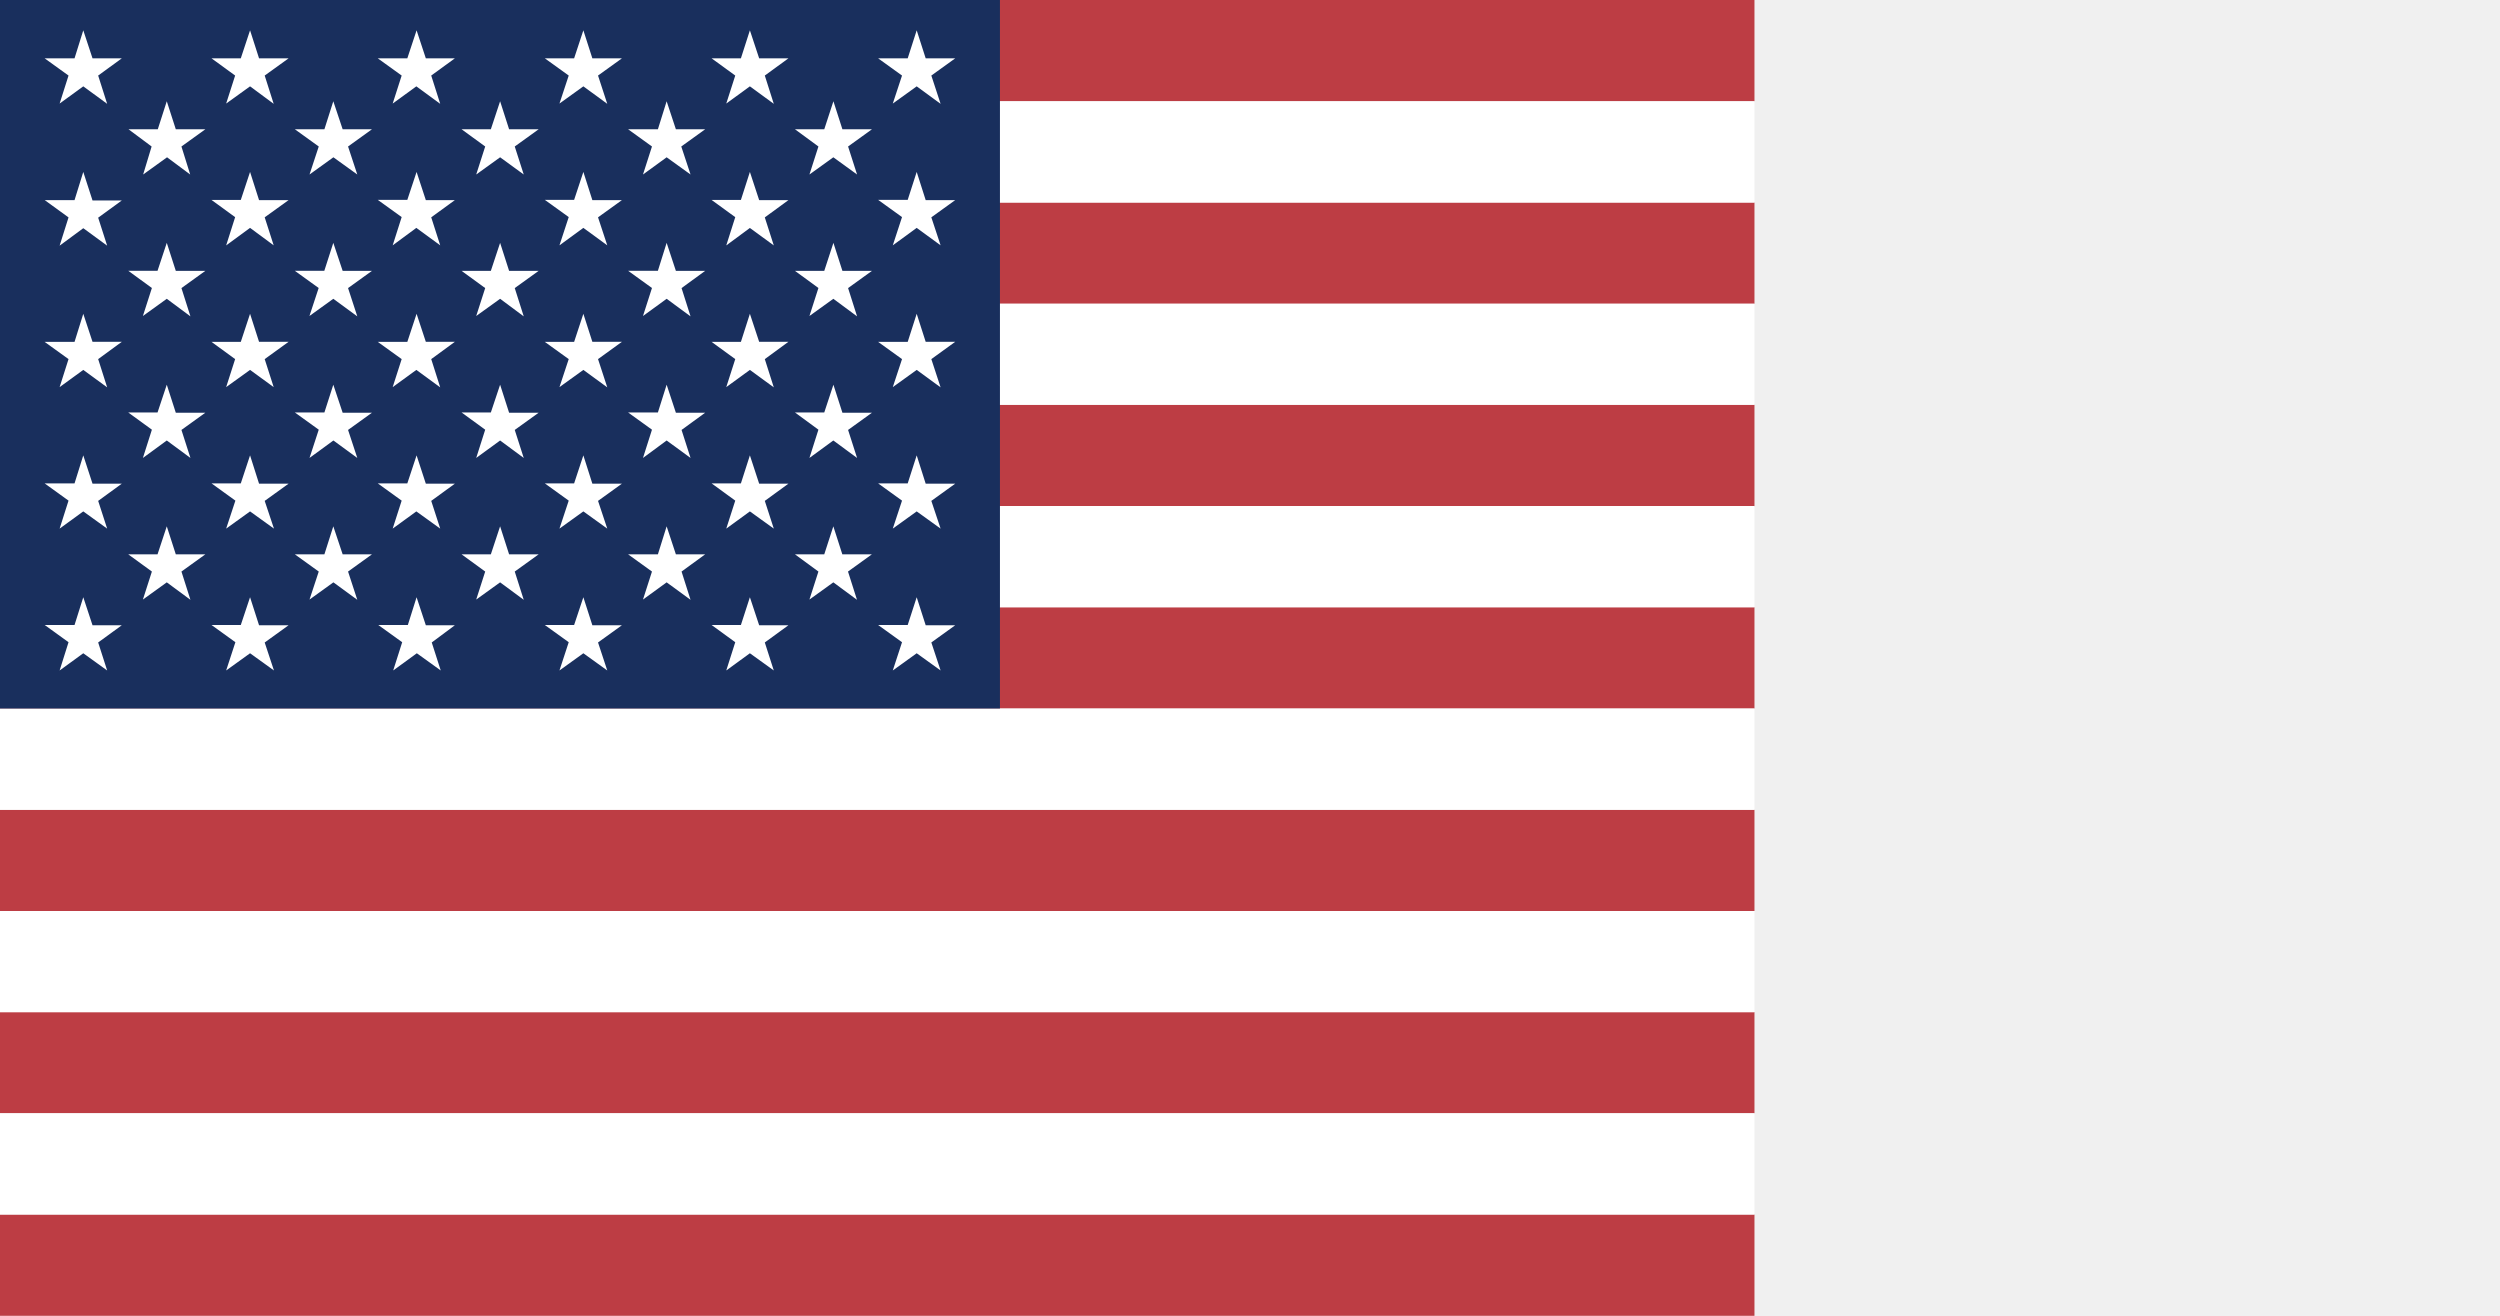
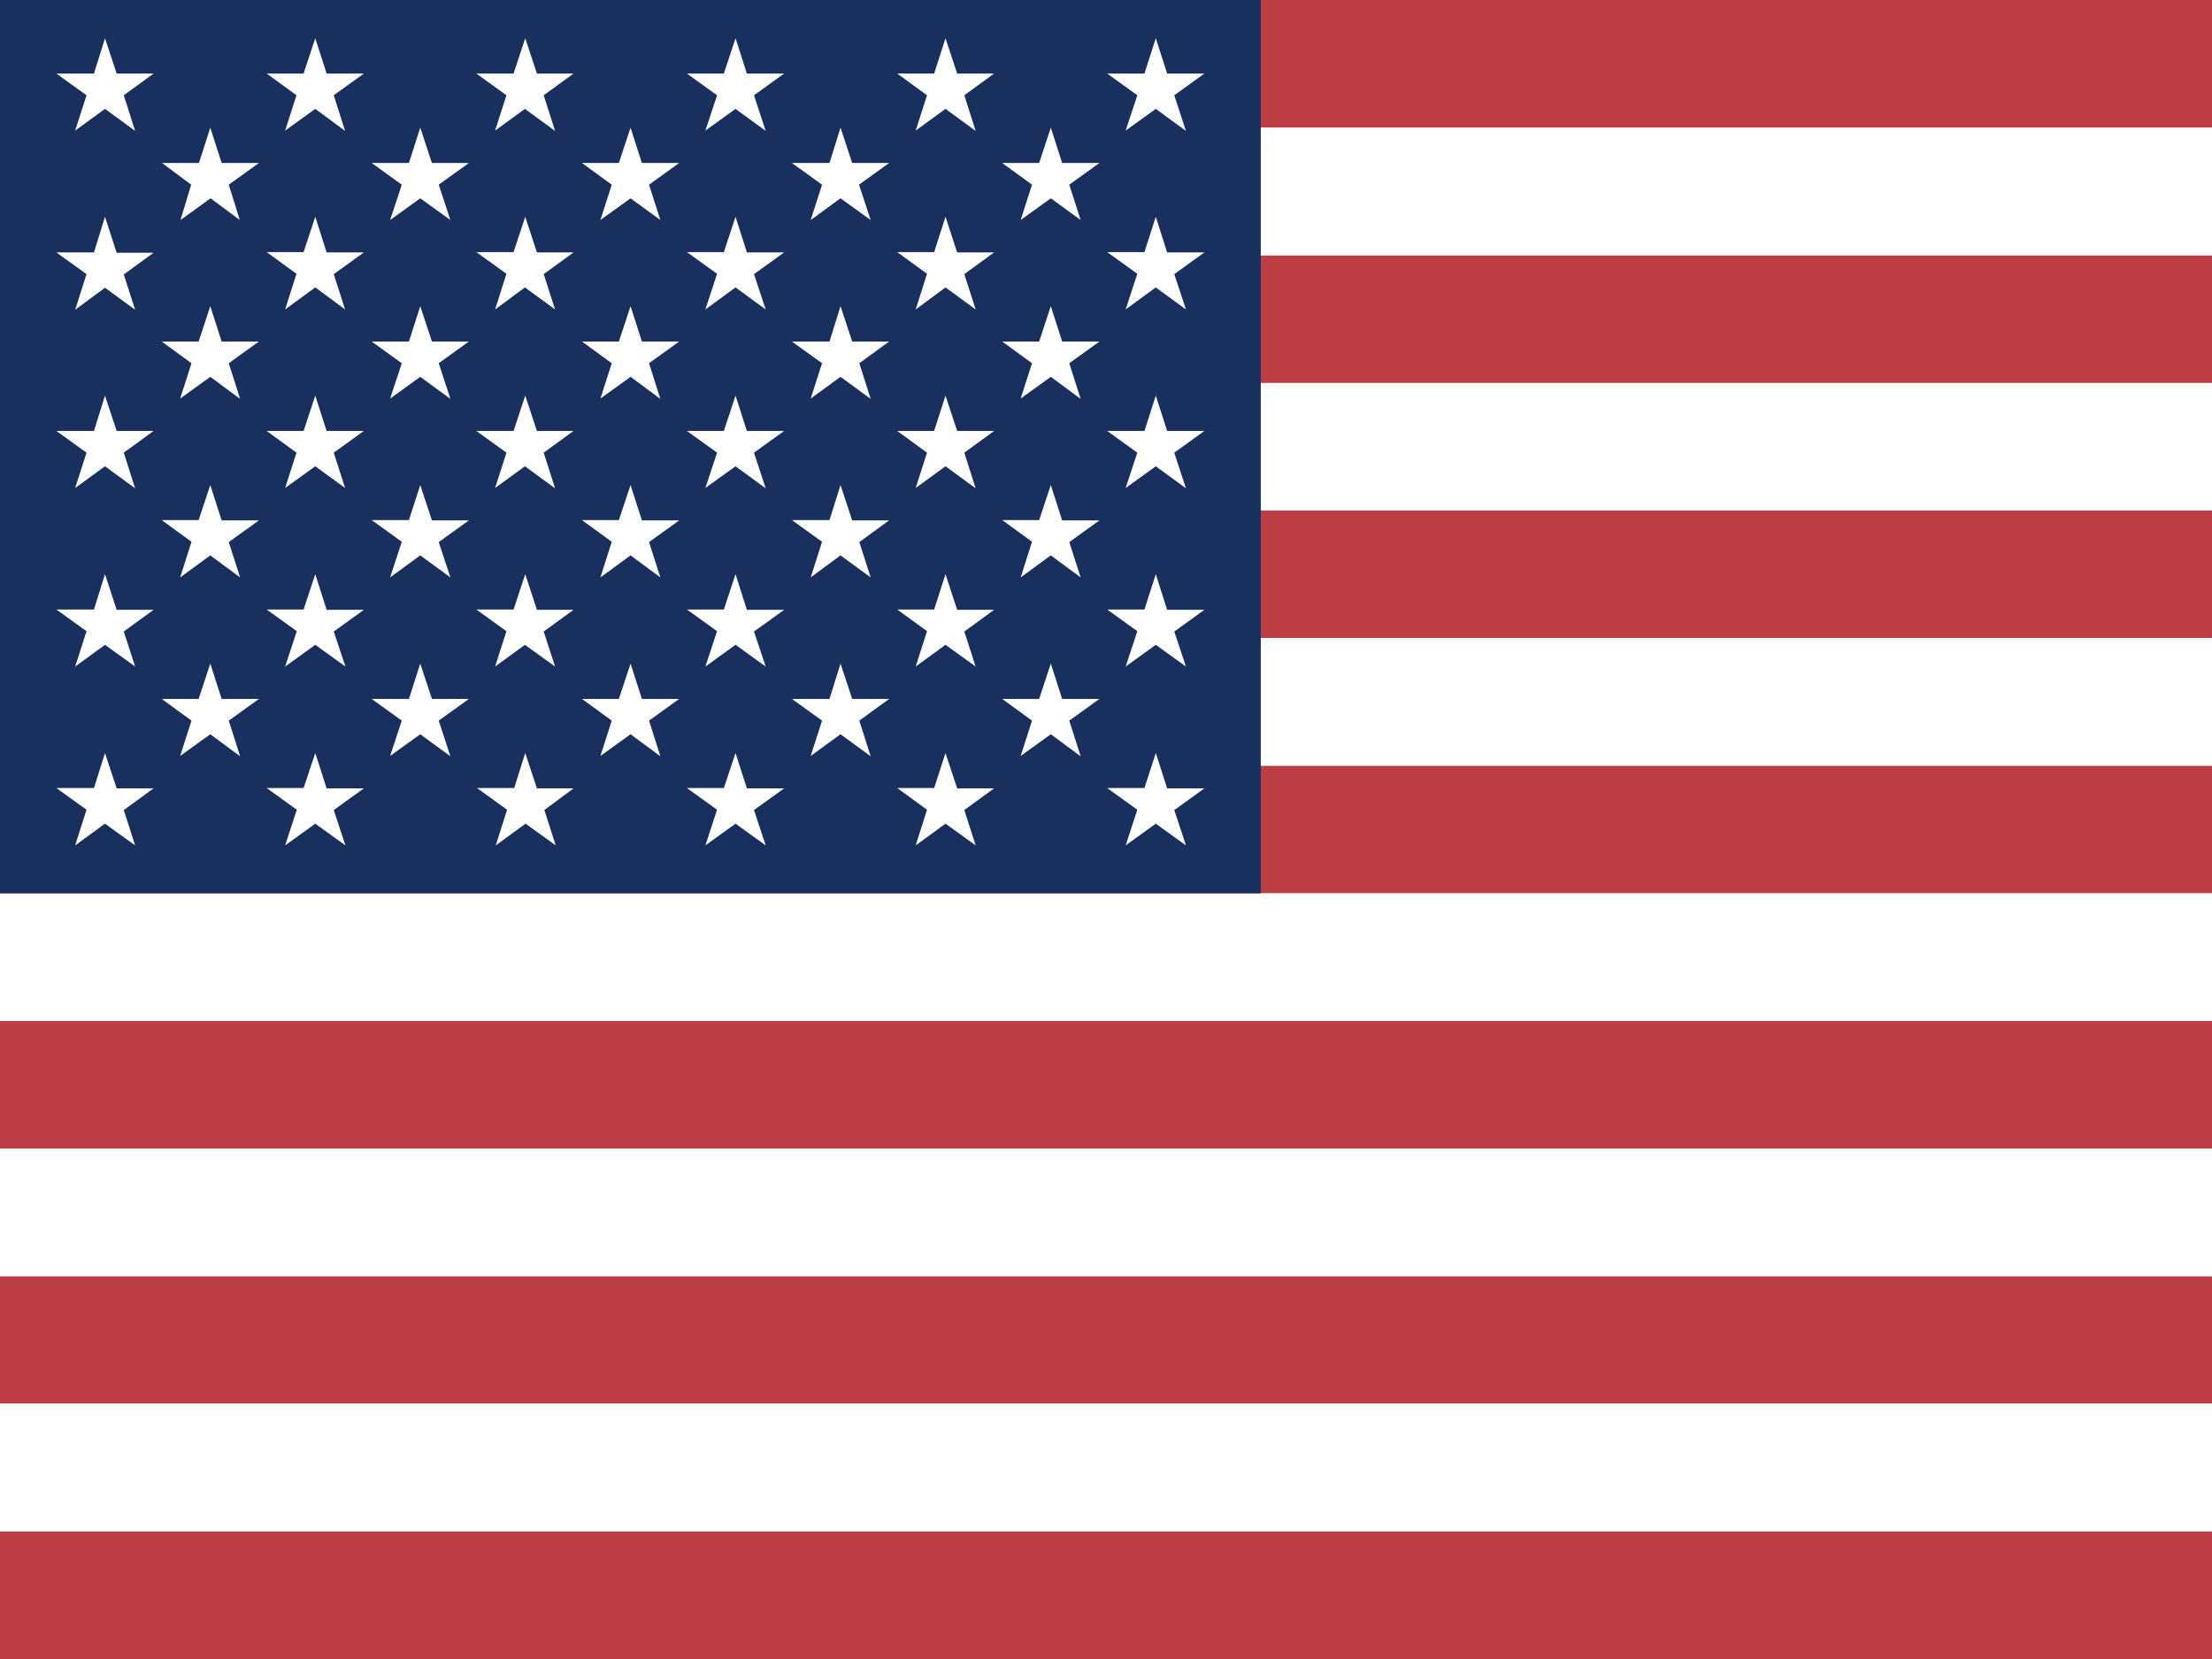
- <svg xmlns="http://www.w3.org/2000/svg" id="flag-icons-um" viewBox="0 0 912 480">
+ <svg xmlns="http://www.w3.org/2000/svg" id="flag-icons-um" viewBox="0 0 640 480">
  <defs>
-     <clipPath id="clip-path">
-       <rect width="640.03" height="480" fill="none" />
+     <clipPath id="um-a">
+       <path fill-opacity=".7" d="M0 0h682.7v512H0z" />
    </clipPath>
  </defs>
-   <g clip-path="url(#clip-path)">
-     <path d="M0,0H912V36.94H0ZM0,73.88H912v36.93H0Zm0,73.78H912v37H0Zm0,73.87H912v36.94H0Zm0,73.88H912v36.93H0Zm0,73.78H912v36.93H0Zm0,73.87H912V480H0Z" fill="#bd3d44" fill-rule="evenodd" />
-     <path d="M0,36.94H912V73.88H0Zm0,73.87H912v36.85H0Zm0,73.78H912v36.94H0Zm0,73.88H912v36.94H0Zm0,73.87H912v36.94H0Zm0,73.79H912v36.93H0Z" fill="#fff" fill-rule="evenodd" />
-     <path d="M0,0H364.78V258.47H0Z" fill="#192f5d" fill-rule="evenodd" />
-     <path d="M30.38,11.06l3.37,10.22H44.44l-8.63,6.28,3.28,10.32L30.38,31.5l-8.63,6.28L25,27.56l-8.72-6.28H27.19Zm60.84,0L94.5,21.28h10.78l-8.72,6.28,3.28,10.32L91.22,31.5,82.5,37.78l3.28-10.22-8.62-6.28H87.84Zm60.75,0,3.37,10.22h10.6l-8.63,6.28,3.28,10.32-8.71-6.38-8.63,6.28,3.28-10.22-8.72-6.28h10.78Zm60.84,0,3.28,10.22h10.79l-8.72,6.28,3.37,10.32-8.72-6.38-8.72,6.28,3.38-10.22-8.72-6.28h10.69Zm60.75,0,3.38,10.22h10.68L279,27.56l3.28,10.32-8.72-6.38-8.62,6.28,3.28-10.22-8.63-6.28h10.69Zm60.85,0,3.28,10.22h10.78l-8.72,6.28,3.38,10.32-8.72-6.38-8.72,6.28,3.37-10.22-8.72-6.28h10.79ZM60.84,36.94l3.29,10.22H74.91l-8.72,6.28,3.19,10.22-8.44-6.28-8.72,6.28,3.09-10.22-8.43-6.28H57.56Zm60.75,0L125,47.16h10.69l-8.72,6.28,3.37,10.22-8.72-6.28-8.71,6.28,3.37-10.22-8.72-6.28h10.78Zm60.85,0,3.28,10.22H196.5l-8.72,6.28,3.28,10.22-8.62-6.28-8.72,6.28L177,53.44l-8.62-6.28h10.68Zm60.75,0,3.37,10.22h10.69l-8.72,6.28,3.38,10.22-8.72-6.28-8.63,6.28,3.28-10.22-8.71-6.28H240Zm60.84,0,3.28,10.22h10.78l-8.71,6.28,3.28,10.22L304,57.38l-8.72,6.28,3.28-10.22L290,47.16h10.69ZM30.38,62.72l3.37,10.41H44.44l-8.63,6.28,3.28,10.21-8.71-6.37-8.63,6.37L25,79.31,16.31,73H27.19Zm60.84,0L94.5,73h10.78l-8.72,6.28,3.28,10.22-8.62-6.37L82.5,89.53l3.28-10.31-8.62-6.28H87.84Zm60.75,0L155.34,73h10.6l-8.63,6.28,3.28,10.22-8.71-6.37-8.63,6.37,3.28-10.31-8.72-6.28h10.78Zm60.84,0L216.09,73h10.79l-8.72,6.28,3.37,10.22-8.72-6.37-8.72,6.37,3.38-10.31-8.72-6.28h10.69Zm60.75,0L276.94,73h10.68L279,79.31l3.28,10.22-8.72-6.37-8.62,6.37,3.28-10.31-8.63-6.28h10.69Zm60.85,0L337.69,73h10.78l-8.72,6.28,3.38,10.22-8.72-6.37-8.72,6.37,3.37-10.31-8.72-6.28h10.79ZM60.84,88.59l3.29,10.22H74.91l-8.72,6.28,3.28,10.32L60.84,109l-8.71,6.28,3.28-10.22-8.63-6.28H57.47Zm60.75,0L125,98.81h10.69l-8.72,6.28,3.37,10.32L121.59,109l-8.71,6.28,3.37-10.22-8.72-6.28h10.78Zm60.85,0,3.28,10.22H196.5l-8.72,6.28,3.28,10.32L182.44,109l-8.72,6.28L177,105.09l-8.62-6.28h10.68Zm60.75,0,3.37,10.22h10.69l-8.62,6.28,3.28,10.32L243.19,109l-8.63,6.28,3.28-10.22-8.71-6.28H240Zm60.84,0,3.28,10.22h10.78l-8.71,6.28,3.28,10.32L304,109l-8.72,6.28,3.28-10.22L290,98.81h10.69ZM30.38,114.47l3.37,10.22H44.44L35.81,131l3.28,10.31-8.71-6.37-8.63,6.28L25,131l-8.72-6.28H27.19Zm60.84,0,3.28,10.22h10.78L96.56,131l3.28,10.22-8.62-6.28-8.72,6.28L85.78,131l-8.62-6.28H87.84Zm60.75,0,3.37,10.22h10.6L157.31,131l3.28,10.31-8.71-6.37-8.63,6.28L146.53,131l-8.72-6.28h10.78Zm60.84,0,3.28,10.22h10.79L218.16,131l3.37,10.31-8.72-6.37-8.72,6.28L207.47,131l-8.72-6.28h10.69Zm60.75,0,3.38,10.22h10.68L279,131l3.28,10.31-8.72-6.37-8.62,6.28L268.22,131l-8.63-6.28h10.69Zm60.85,0,3.28,10.22h10.78L339.75,131l3.38,10.31-8.72-6.37-8.72,6.28L329.06,131l-8.72-6.28h10.79ZM60.84,140.34l3.29,10.22H74.91l-8.72,6.28,3.28,10.22-8.63-6.37-8.71,6.37,3.28-10.31-8.63-6.28H57.47Zm60.75,0L125,150.56h10.69l-8.72,6.28,3.37,10.22-8.72-6.37-8.71,6.37,3.37-10.31-8.72-6.28h10.78Zm60.85,0,3.28,10.22H196.5l-8.72,6.28,3.28,10.22-8.62-6.37-8.72,6.37L177,156.75l-8.62-6.28h10.68Zm60.75,0,3.37,10.22h10.69l-8.62,6.28,3.28,10.22-8.72-6.37-8.63,6.37,3.28-10.31-8.71-6.28H240Zm60.84,0,3.28,10.22h10.78l-8.71,6.28,3.28,10.22L304,160.69l-8.72,6.37,3.28-10.31L290,150.47h10.69ZM30.38,166.12l3.37,10.32H44.44l-8.63,6.28,3.28,10.12-8.71-6.28-8.63,6.28L25,182.63l-8.72-6.29H27.19Zm60.84,0,3.28,10.32h10.78l-8.72,6.28,3.38,10.12-8.72-6.28-8.72,6.28,3.37-10.21-8.71-6.29H87.84Zm60.75,0,3.37,10.32h10.6l-8.63,6.28,3.28,10.12-8.71-6.28-8.63,6.28,3.28-10.21-8.72-6.29h10.78Zm60.84,0,3.28,10.32h10.79l-8.72,6.28,3.37,10.12-8.72-6.28-8.72,6.28,3.38-10.21-8.72-6.29h10.69Zm60.75,0,3.38,10.32h10.68L279,182.72l3.28,10.12-8.72-6.28-8.62,6.28,3.28-10.21-8.63-6.29h10.69Zm60.85,0,3.28,10.32h10.78l-8.72,6.28,3.38,10.12-8.72-6.28-8.72,6.28,3.37-10.21-8.72-6.29h10.79ZM60.84,192l3.29,10.22H74.91l-8.72,6.28,3.28,10.31-8.63-6.37-8.71,6.28,3.28-10.22-8.63-6.28H57.47Zm60.75,0L125,202.22h10.69l-8.72,6.28,3.37,10.31-8.72-6.37-8.71,6.28,3.37-10.22-8.72-6.28h10.78Zm60.85,0,3.28,10.22H196.5l-8.72,6.28,3.28,10.31-8.62-6.37-8.72,6.28L177,208.5l-8.62-6.28h10.68Zm60.75,0,3.37,10.22h10.69l-8.62,6.28,3.28,10.31-8.72-6.37-8.63,6.28,3.28-10.22-8.71-6.28H240ZM304,192l3.28,10.22h10.78l-8.71,6.28,3.28,10.31L304,212.44l-8.72,6.28,3.28-10.22L290,202.22h10.69ZM30.38,217.87l3.37,10.22H44.44l-8.63,6.28,3.28,10.22-8.71-6.28-8.63,6.28L25,234.28,16.31,228H27.19Zm60.84,0,3.28,10.22h10.78l-8.72,6.29,3.38,10.21-8.72-6.28-8.72,6.28,3.37-10.31L77.16,228H87.84Zm60.75,0,3.37,10.22h10.6l-8.44,6.28,3.28,10.22-8.72-6.28-8.62,6.28,3.28-10.31L138,228h10.78Zm60.84,0,3.28,10.22h10.79l-8.72,6.28,3.37,10.22-8.72-6.28-8.72,6.28,3.38-10.31L198.75,228h10.69Zm60.75,0,3.38,10.22h10.68L279,234.37l3.28,10.22-8.72-6.28-8.62,6.28,3.28-10.31L259.59,228h10.69Zm60.85,0,3.28,10.22h10.78l-8.72,6.28,3.38,10.22-8.72-6.28-8.72,6.28,3.37-10.31L320.34,228h10.79Z" fill="#fff" fill-rule="evenodd" />
+   <g fill-rule="evenodd" clip-path="url(#um-a)" transform="scale(.9375)">
+     <g stroke-width="1pt">
+       <path fill="#bd3d44" d="M0 0h972.8v39.4H0zm0 78.8h972.8v39.4H0zm0 78.7h972.8V197H0zm0 78.8h972.8v39.4H0zm0 78.8h972.8v39.4H0zm0 78.7h972.8v39.4H0zm0 78.8h972.8V512H0z" />
+       <path fill="#fff" d="M0 39.4h972.8v39.4H0zm0 78.8h972.8v39.3H0zm0 78.7h972.8v39.4H0zm0 78.8h972.8v39.4H0zm0 78.8h972.8v39.4H0zm0 78.7h972.8v39.4H0z" />
+     </g>
+     <path fill="#192f5d" d="M0 0h389.1v275.7H0z" />
+     <path fill="#fff" d="M32.4 11.8 36 22.7h11.4l-9.2 6.7 3.5 11-9.3-6.8-9.2 6.7 3.5-10.9-9.3-6.7H29zm64.9 0 3.5 10.9h11.5l-9.3 6.7 3.5 11-9.2-6.8-9.3 6.7 3.5-10.9-9.2-6.7h11.4zm64.8 0 3.6 10.9H177l-9.2 6.7 3.5 11-9.3-6.8-9.2 6.7 3.5-10.9-9.3-6.7h11.5zm64.9 0 3.5 10.9H242l-9.3 6.7 3.6 11-9.3-6.8-9.3 6.7 3.6-10.9-9.3-6.7h11.4zm64.8 0 3.6 10.9h11.4l-9.2 6.7 3.5 11-9.3-6.8-9.2 6.7 3.5-10.9-9.2-6.7h11.4zm64.9 0 3.5 10.9h11.5l-9.3 6.7 3.6 11-9.3-6.8-9.3 6.7 3.6-10.9-9.3-6.7h11.5zM64.9 39.4l3.5 10.9h11.5L70.6 57 74 67.9l-9-6.7-9.3 6.7L59 57l-9-6.7h11.4zm64.8 0 3.6 10.9h11.4l-9.3 6.7 3.6 10.9-9.3-6.7-9.3 6.7L124 57l-9.3-6.7h11.5zm64.9 0 3.5 10.9h11.5l-9.3 6.7 3.5 10.9-9.2-6.7-9.3 6.7 3.5-10.9-9.2-6.7H191zm64.8 0 3.6 10.9h11.4l-9.3 6.7 3.6 10.9-9.3-6.7-9.2 6.7 3.5-10.9-9.3-6.7H256zm64.9 0 3.5 10.9h11.5L330 57l3.5 10.9-9.2-6.7-9.3 6.7 3.5-10.9-9.2-6.7h11.4zM32.4 66.9 36 78h11.4l-9.2 6.7 3.5 10.9-9.3-6.8-9.2 6.8 3.5-11-9.3-6.7H29zm64.9 0 3.5 11h11.5l-9.3 6.7 3.5 10.9-9.2-6.8-9.3 6.8 3.5-11-9.2-6.7h11.4zm64.8 0 3.6 11H177l-9.2 6.7 3.5 10.9-9.3-6.8-9.2 6.8 3.5-11-9.3-6.7h11.5zm64.9 0 3.5 11H242l-9.3 6.7 3.6 10.9-9.3-6.8-9.3 6.8 3.6-11-9.3-6.7h11.4zm64.8 0 3.6 11h11.4l-9.2 6.7 3.5 10.9-9.3-6.8-9.2 6.8 3.5-11-9.2-6.7h11.4zm64.9 0 3.5 11h11.5l-9.3 6.7 3.6 10.9-9.3-6.8-9.3 6.8 3.6-11-9.3-6.7h11.5zM64.9 94.5l3.5 10.9h11.5l-9.3 6.7 3.5 11-9.2-6.8-9.3 6.7 3.5-10.9-9.2-6.7h11.4zm64.8 0 3.6 10.9h11.4l-9.3 6.7 3.6 11-9.3-6.8-9.3 6.7 3.6-10.9-9.3-6.7h11.5zm64.9 0 3.5 10.9h11.5l-9.3 6.7 3.5 11-9.2-6.8-9.3 6.7 3.5-10.9-9.2-6.7H191zm64.8 0 3.6 10.9h11.4l-9.2 6.7 3.5 11-9.3-6.8-9.2 6.7 3.5-10.9-9.3-6.7H256zm64.9 0 3.5 10.9h11.5l-9.3 6.7 3.5 11-9.2-6.8-9.3 6.7 3.5-10.9-9.2-6.7h11.4zM32.4 122.1 36 133h11.4l-9.2 6.7 3.5 11-9.3-6.8-9.2 6.7 3.5-10.9-9.3-6.7H29zm64.9 0 3.5 10.9h11.5l-9.3 6.7 3.5 10.9-9.2-6.7-9.3 6.7 3.5-10.9-9.2-6.7h11.4zm64.8 0 3.6 10.9H177l-9.2 6.7 3.5 11-9.3-6.8-9.2 6.7 3.5-10.9-9.3-6.7h11.5zm64.9 0 3.5 10.9H242l-9.3 6.7 3.6 11-9.3-6.8-9.3 6.7 3.6-10.9-9.3-6.7h11.4zm64.8 0 3.6 10.9h11.4l-9.2 6.7 3.5 11-9.3-6.8-9.2 6.7 3.5-10.9-9.2-6.7h11.4zm64.9 0 3.5 10.9h11.5l-9.3 6.7 3.6 11-9.3-6.8-9.3 6.7 3.6-10.9-9.3-6.7h11.5zM64.9 149.7l3.5 10.9h11.5l-9.3 6.7 3.5 10.9-9.2-6.8-9.3 6.8 3.5-11-9.2-6.7h11.4zm64.8 0 3.6 10.9h11.4l-9.3 6.7 3.6 10.9-9.3-6.8-9.3 6.8 3.6-11-9.3-6.7h11.5zm64.9 0 3.5 10.9h11.5l-9.3 6.7 3.5 10.9-9.2-6.8-9.3 6.8 3.5-11-9.2-6.7H191zm64.8 0 3.6 10.9h11.4l-9.2 6.7 3.5 10.9-9.3-6.8-9.2 6.8 3.5-11-9.3-6.7H256zm64.9 0 3.5 10.9h11.5l-9.3 6.7 3.5 10.9-9.2-6.8-9.3 6.8 3.5-11-9.2-6.7h11.4zM32.4 177.2l3.6 11h11.4l-9.2 6.7 3.5 10.8-9.3-6.7-9.2 6.7 3.5-10.9-9.3-6.7H29zm64.9 0 3.5 11h11.5l-9.3 6.7 3.6 10.8-9.3-6.7-9.3 6.7 3.6-10.9-9.3-6.7h11.4zm64.8 0 3.6 11H177l-9.2 6.7 3.5 10.8-9.3-6.7-9.2 6.7 3.5-10.9-9.3-6.7h11.5zm64.9 0 3.5 11H242l-9.3 6.7 3.6 10.8-9.3-6.7-9.3 6.7 3.6-10.9-9.3-6.7h11.4zm64.8 0 3.6 11h11.4l-9.2 6.7 3.5 10.8-9.3-6.7-9.2 6.7 3.5-10.9-9.2-6.7h11.4zm64.9 0 3.5 11h11.5l-9.3 6.7 3.6 10.8-9.3-6.7-9.3 6.7 3.6-10.9-9.3-6.7h11.5zM64.9 204.8l3.5 10.9h11.5l-9.3 6.7 3.5 11-9.2-6.8-9.3 6.7 3.5-10.9-9.2-6.7h11.4zm64.8 0 3.6 10.9h11.4l-9.3 6.7 3.6 11-9.3-6.8-9.3 6.7 3.6-10.9-9.3-6.7h11.5zm64.9 0 3.5 10.9h11.5l-9.3 6.7 3.5 11-9.2-6.8-9.3 6.7 3.5-10.9-9.2-6.7H191zm64.8 0 3.6 10.9h11.4l-9.2 6.7 3.5 11-9.3-6.8-9.2 6.7 3.5-10.9-9.3-6.7H256zm64.9 0 3.5 10.9h11.5l-9.3 6.7 3.5 11-9.2-6.8-9.3 6.7 3.5-10.9-9.2-6.7h11.4zM32.4 232.4l3.6 10.9h11.4l-9.2 6.7 3.5 10.9-9.3-6.7-9.2 6.7 3.5-11-9.3-6.7H29zm64.9 0 3.5 10.9h11.5L103 250l3.6 10.9-9.3-6.7-9.3 6.7 3.6-11-9.3-6.7h11.4zm64.8 0 3.6 10.9H177l-9 6.7 3.5 10.9-9.3-6.7-9.2 6.7 3.5-11-9.3-6.7h11.5zm64.9 0 3.5 10.9H242l-9.3 6.7 3.6 10.9-9.3-6.7-9.3 6.7 3.6-11-9.3-6.7h11.4zm64.8 0 3.6 10.9h11.4l-9.2 6.7 3.5 10.9-9.3-6.7-9.2 6.7 3.5-11-9.2-6.7h11.4zm64.9 0 3.5 10.9h11.5l-9.3 6.7 3.6 10.9-9.3-6.7-9.3 6.7 3.6-11-9.3-6.7h11.5z" />
  </g>
</svg>
